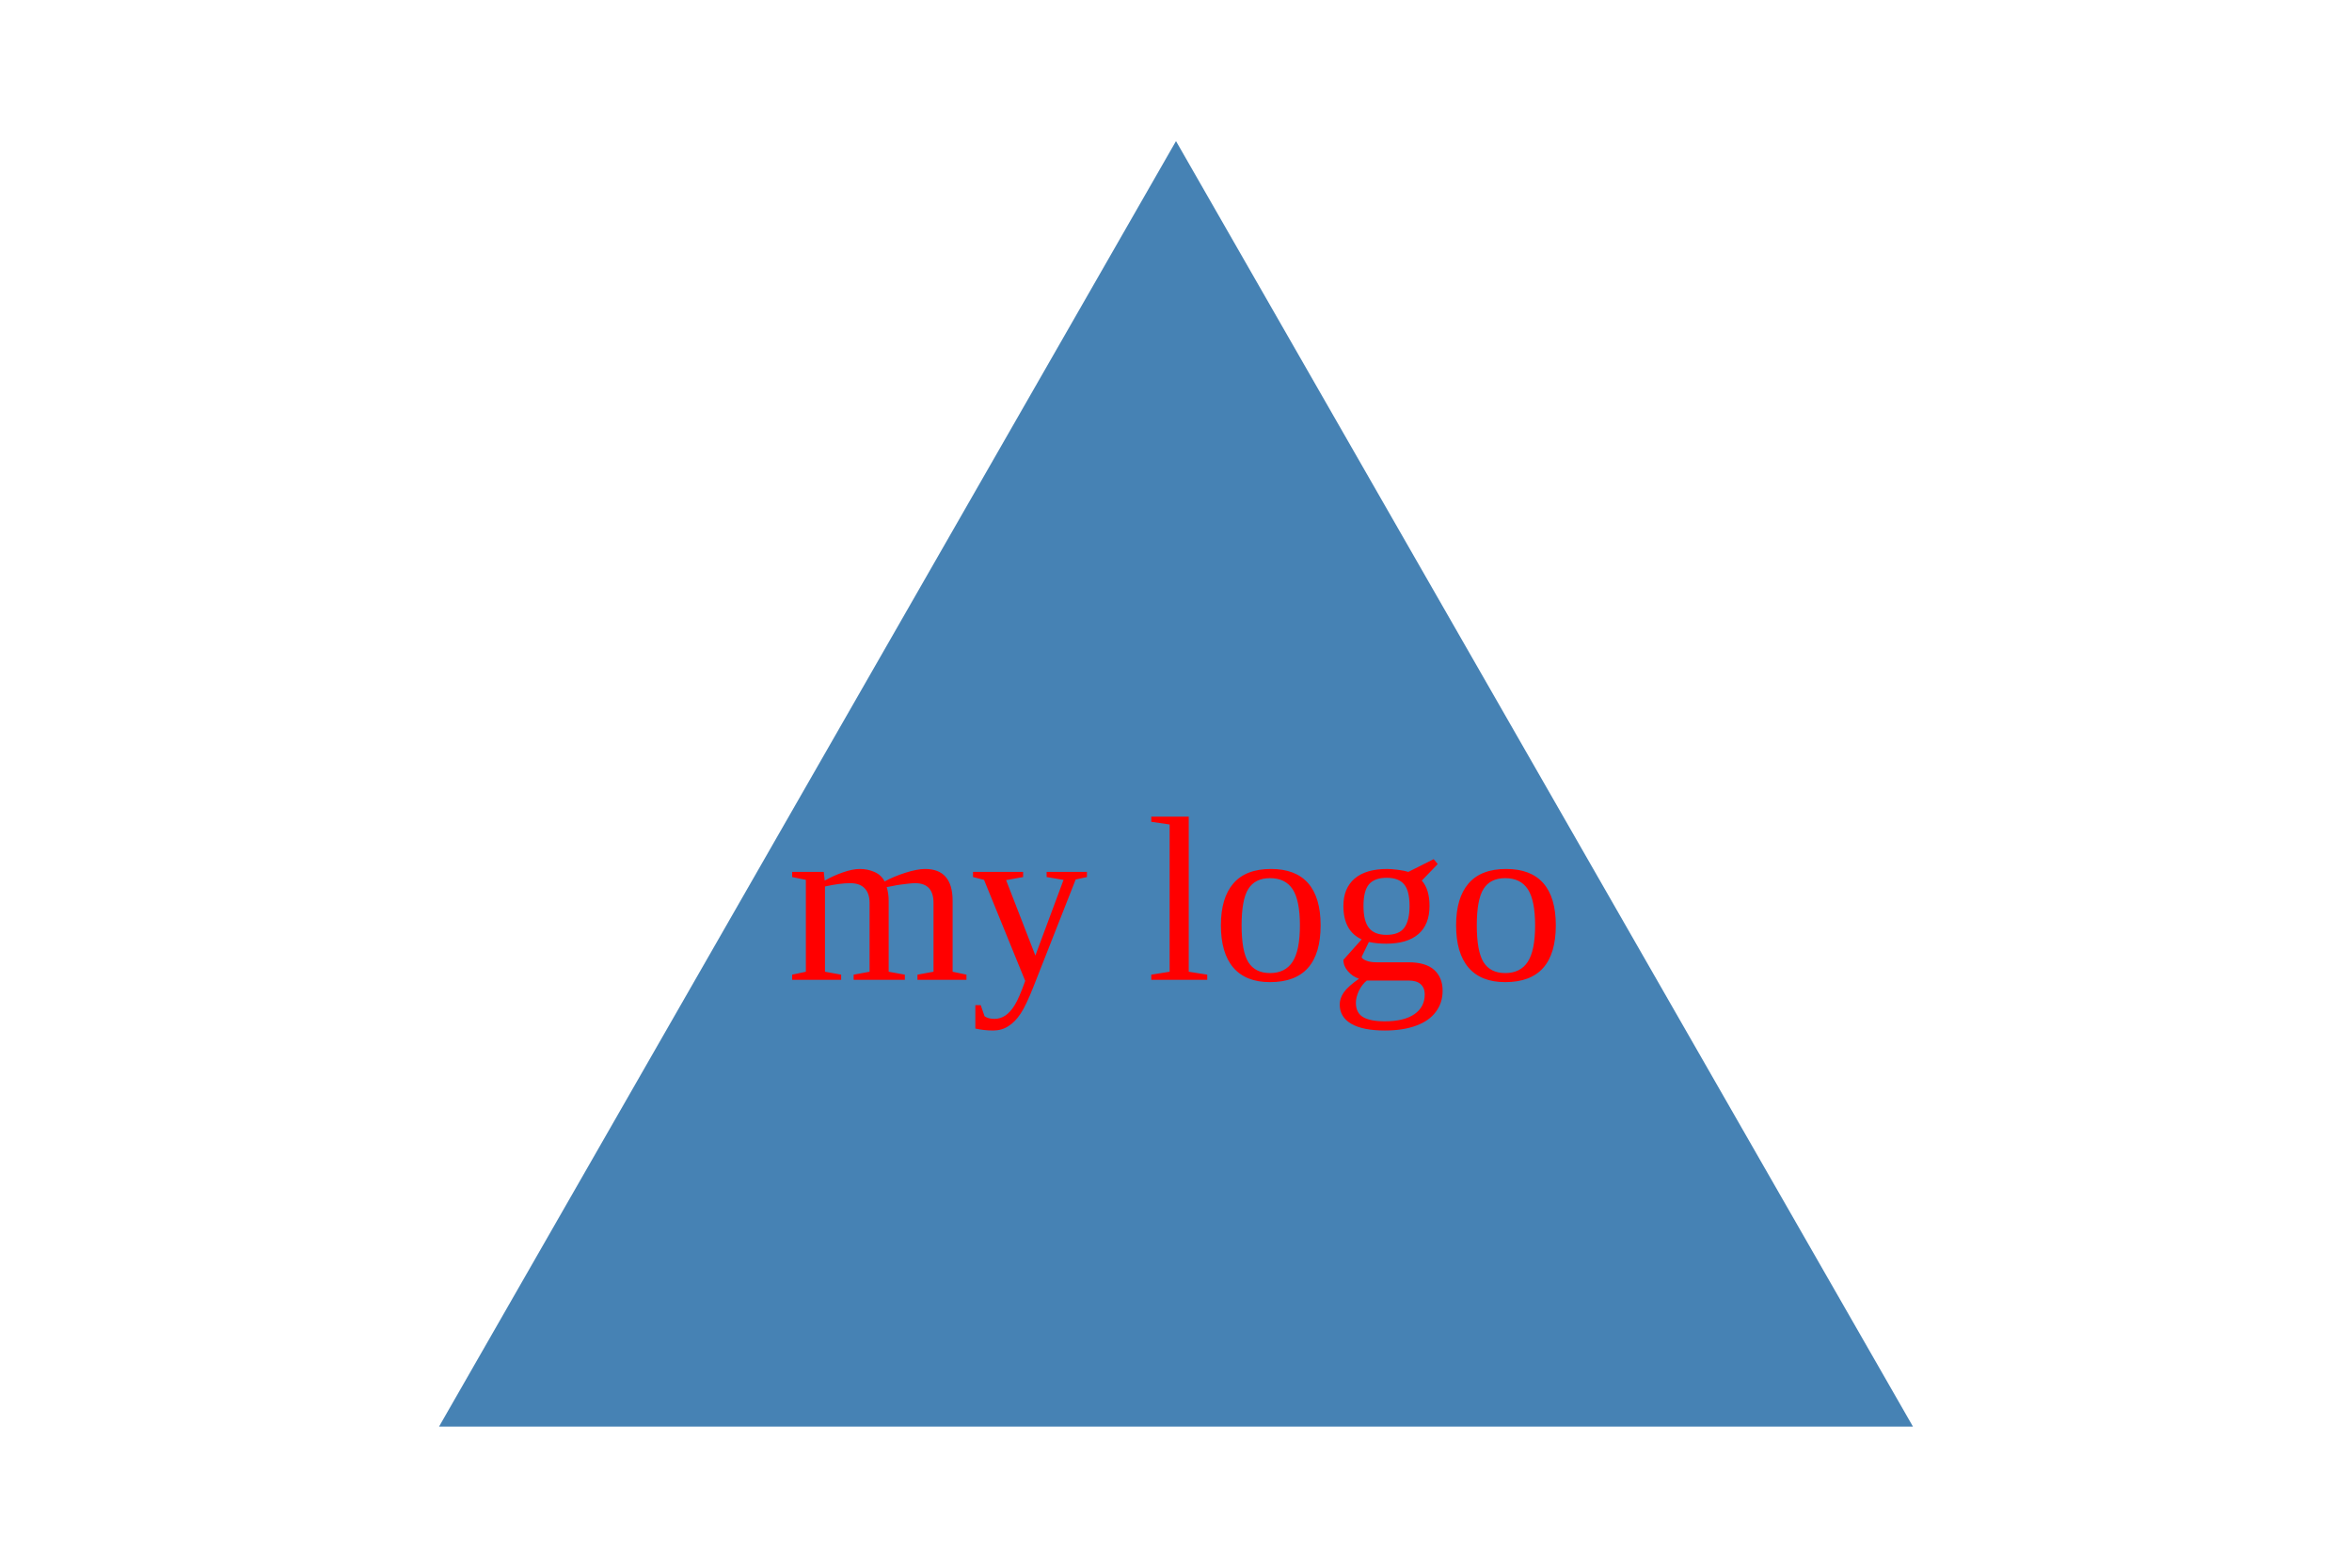
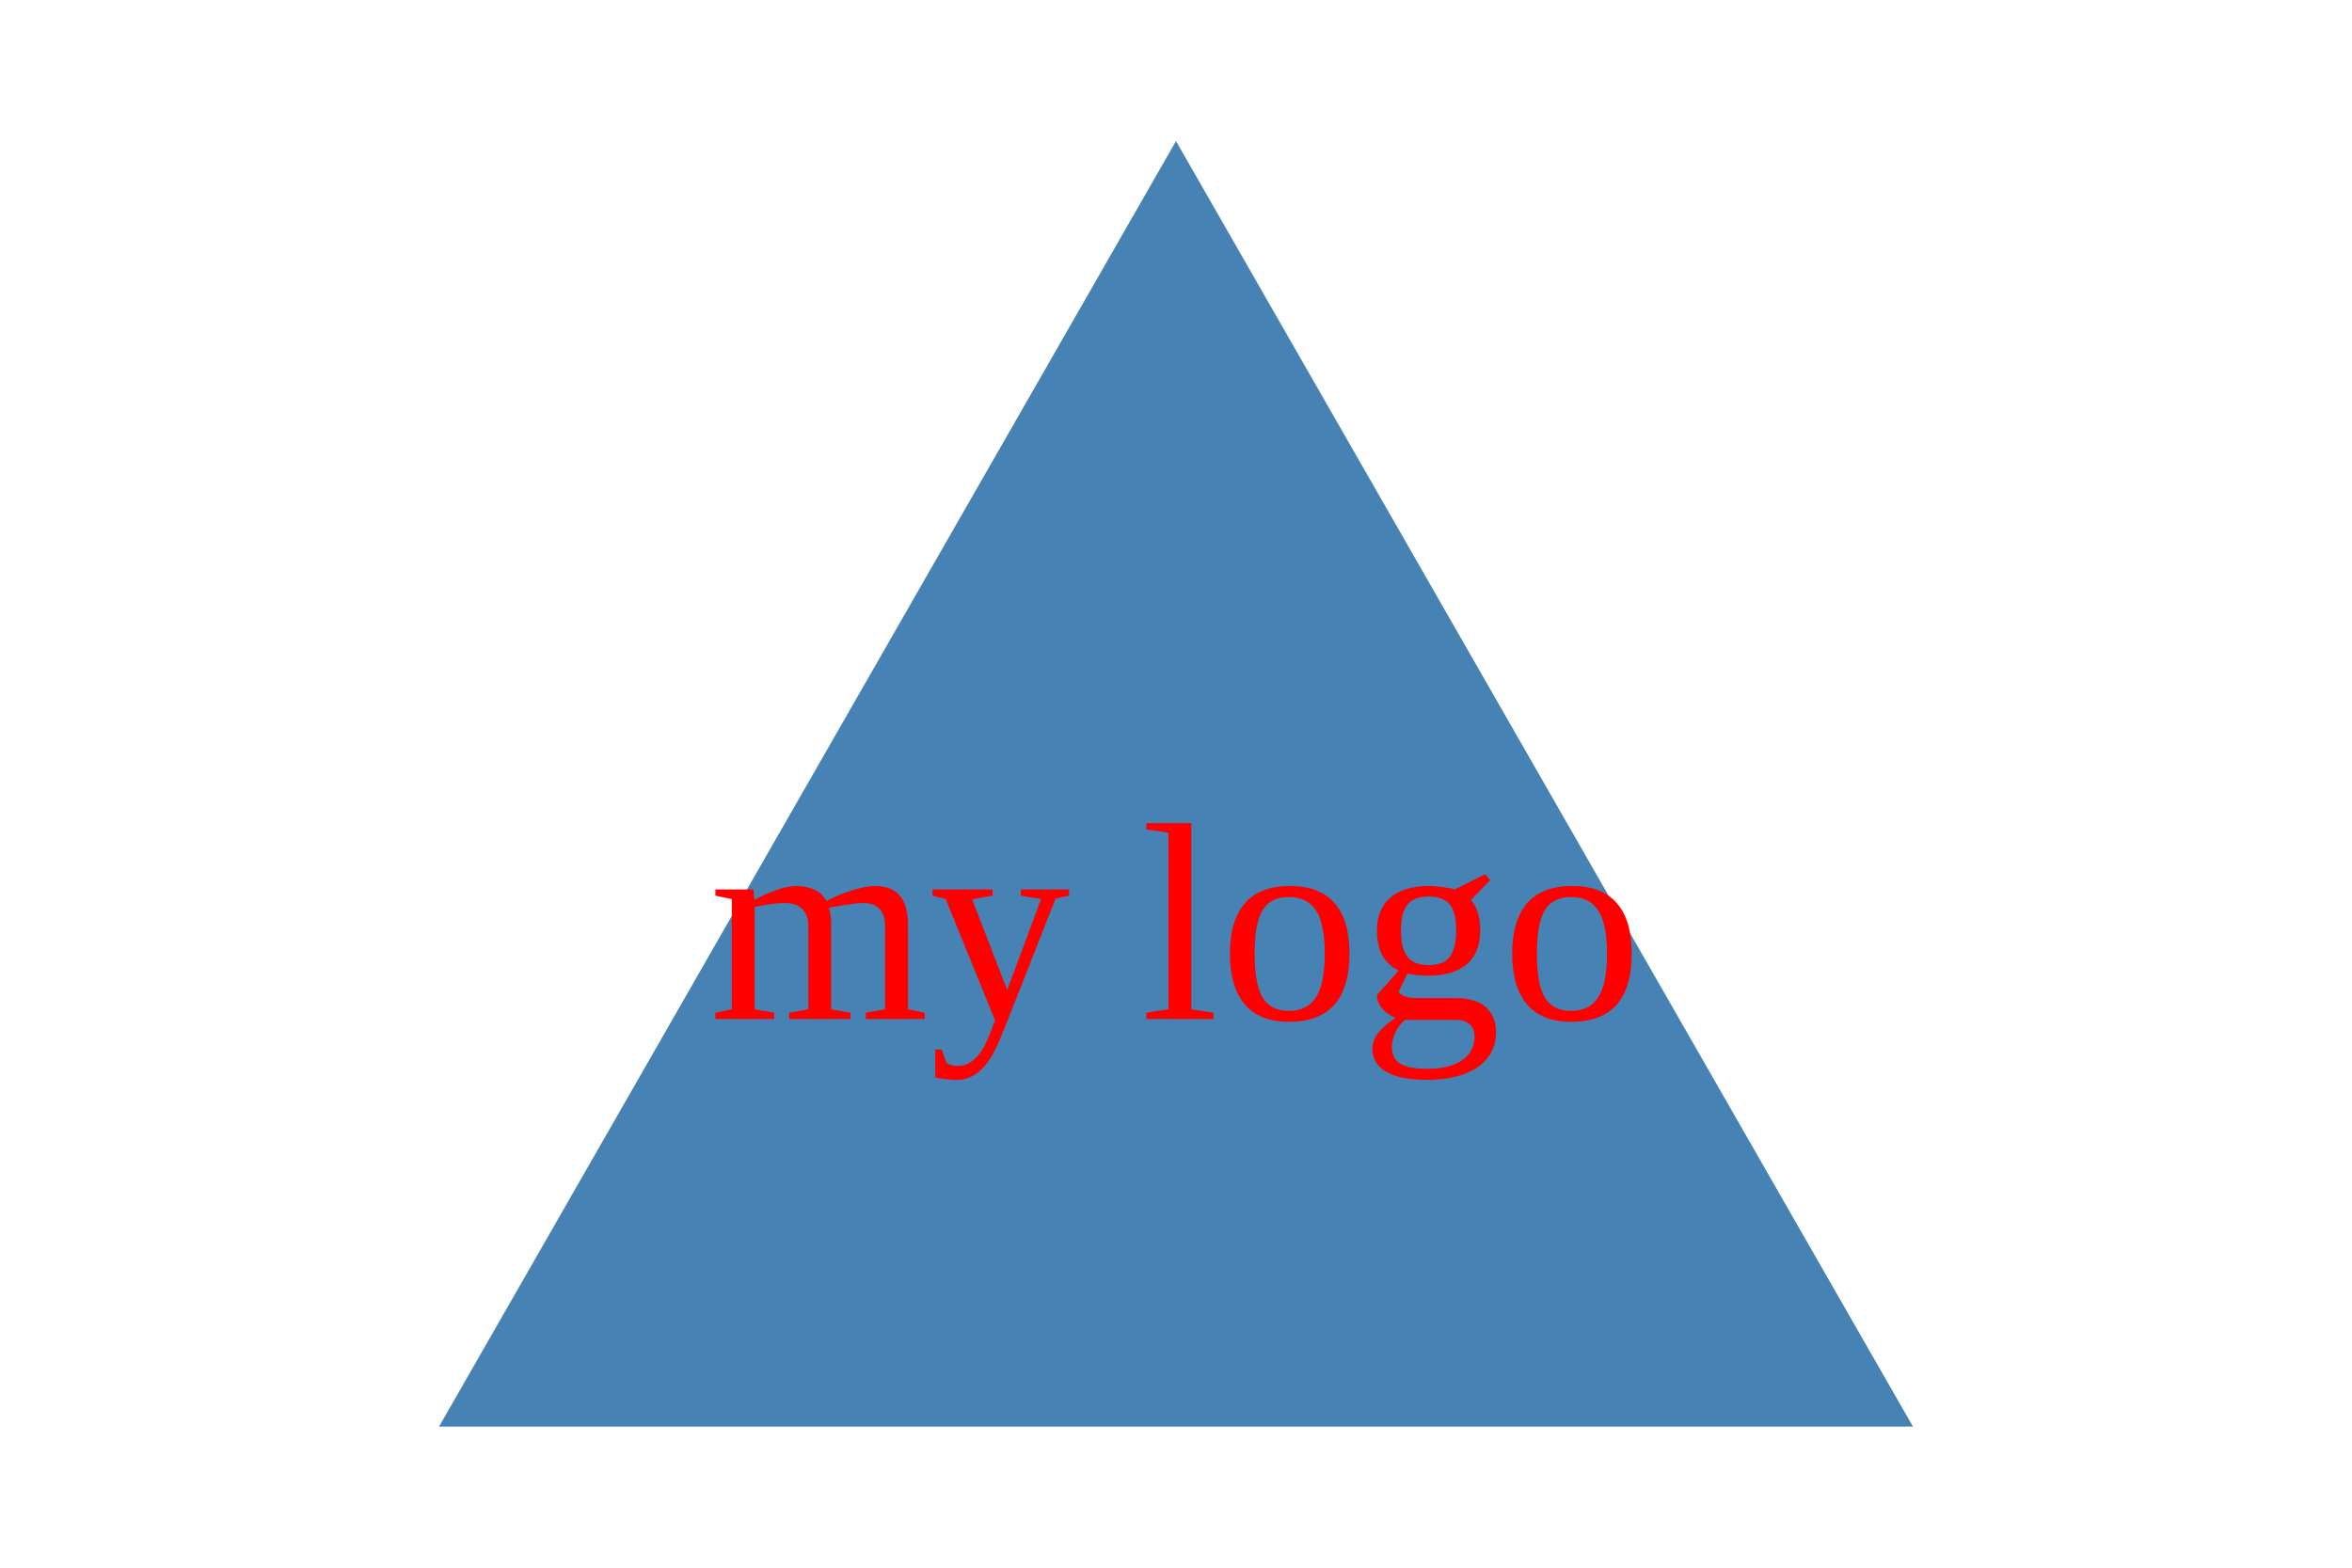
<svg xmlns="http://www.w3.org/2000/svg" version="1.1" width="300" height="200">
  <polygon points="150, 18 244, 182 56, 182" fill="steelblue" />
-   <text x="150" y="125" font-size="30px" text-anchor="middle" fill="red">my logo</text>
+   <text x="150" y="130" font-size="3em" text-anchor="middle" fill="red">my logo</text>
</svg>
